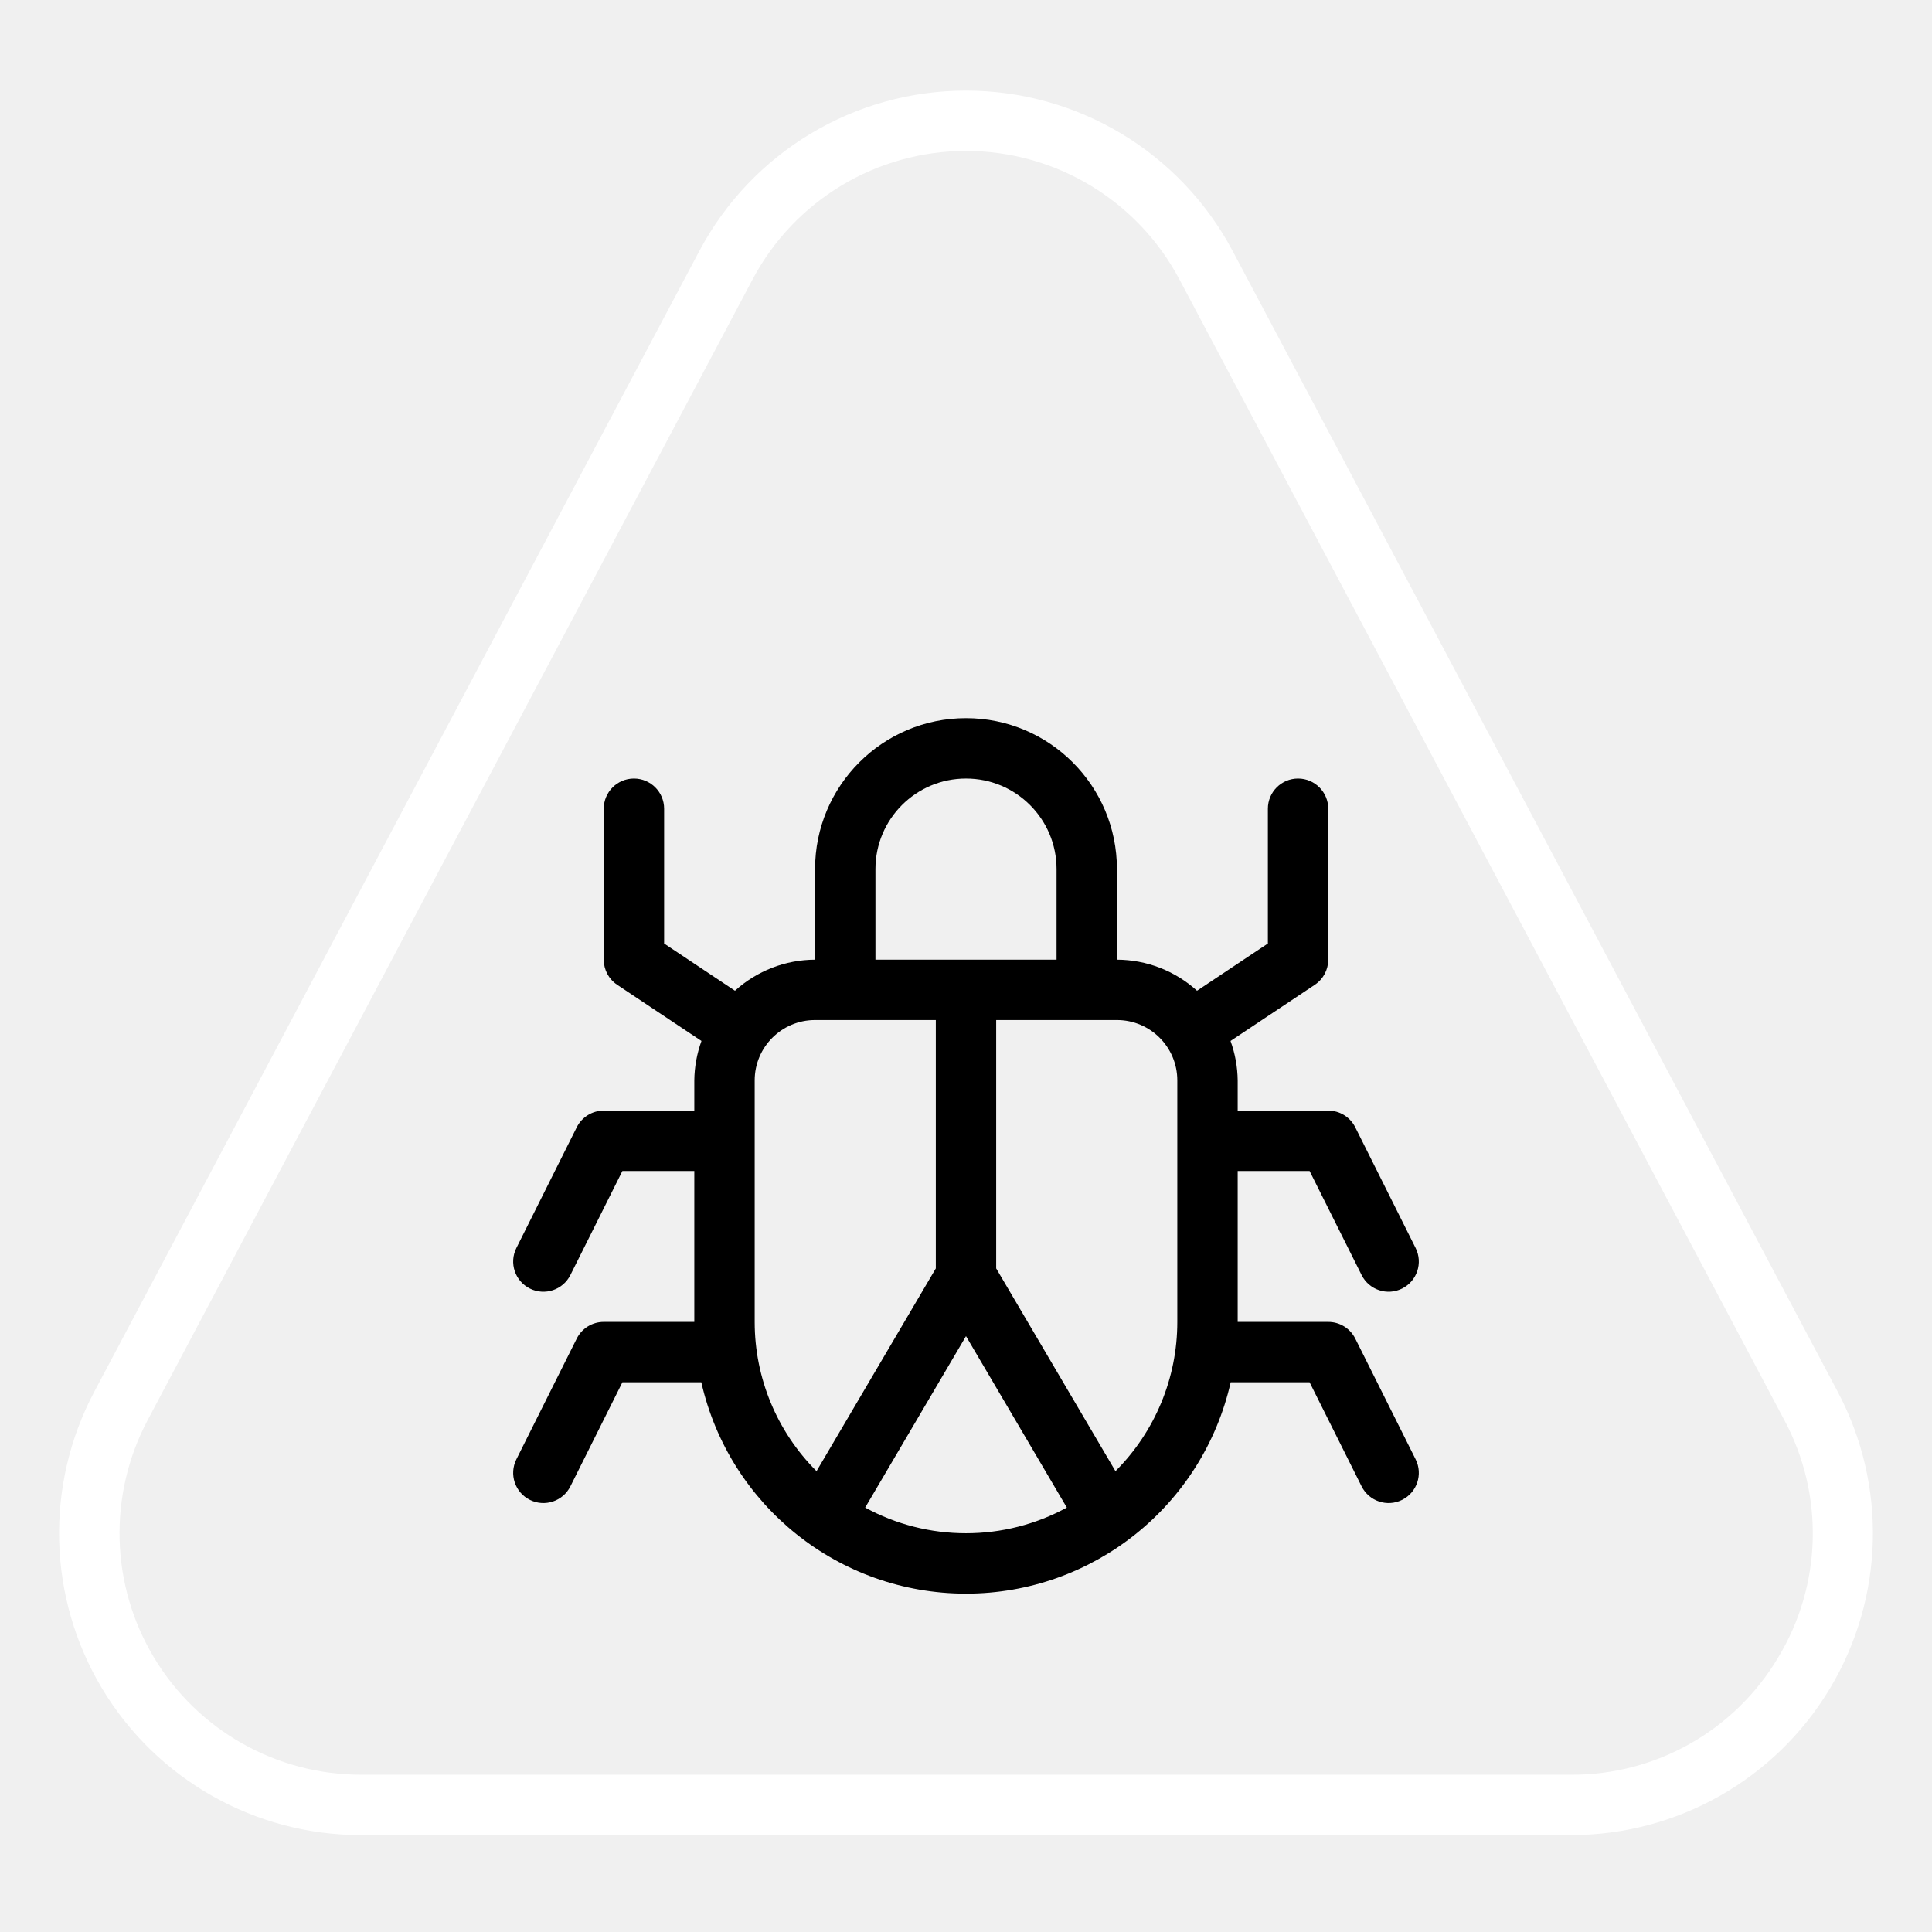
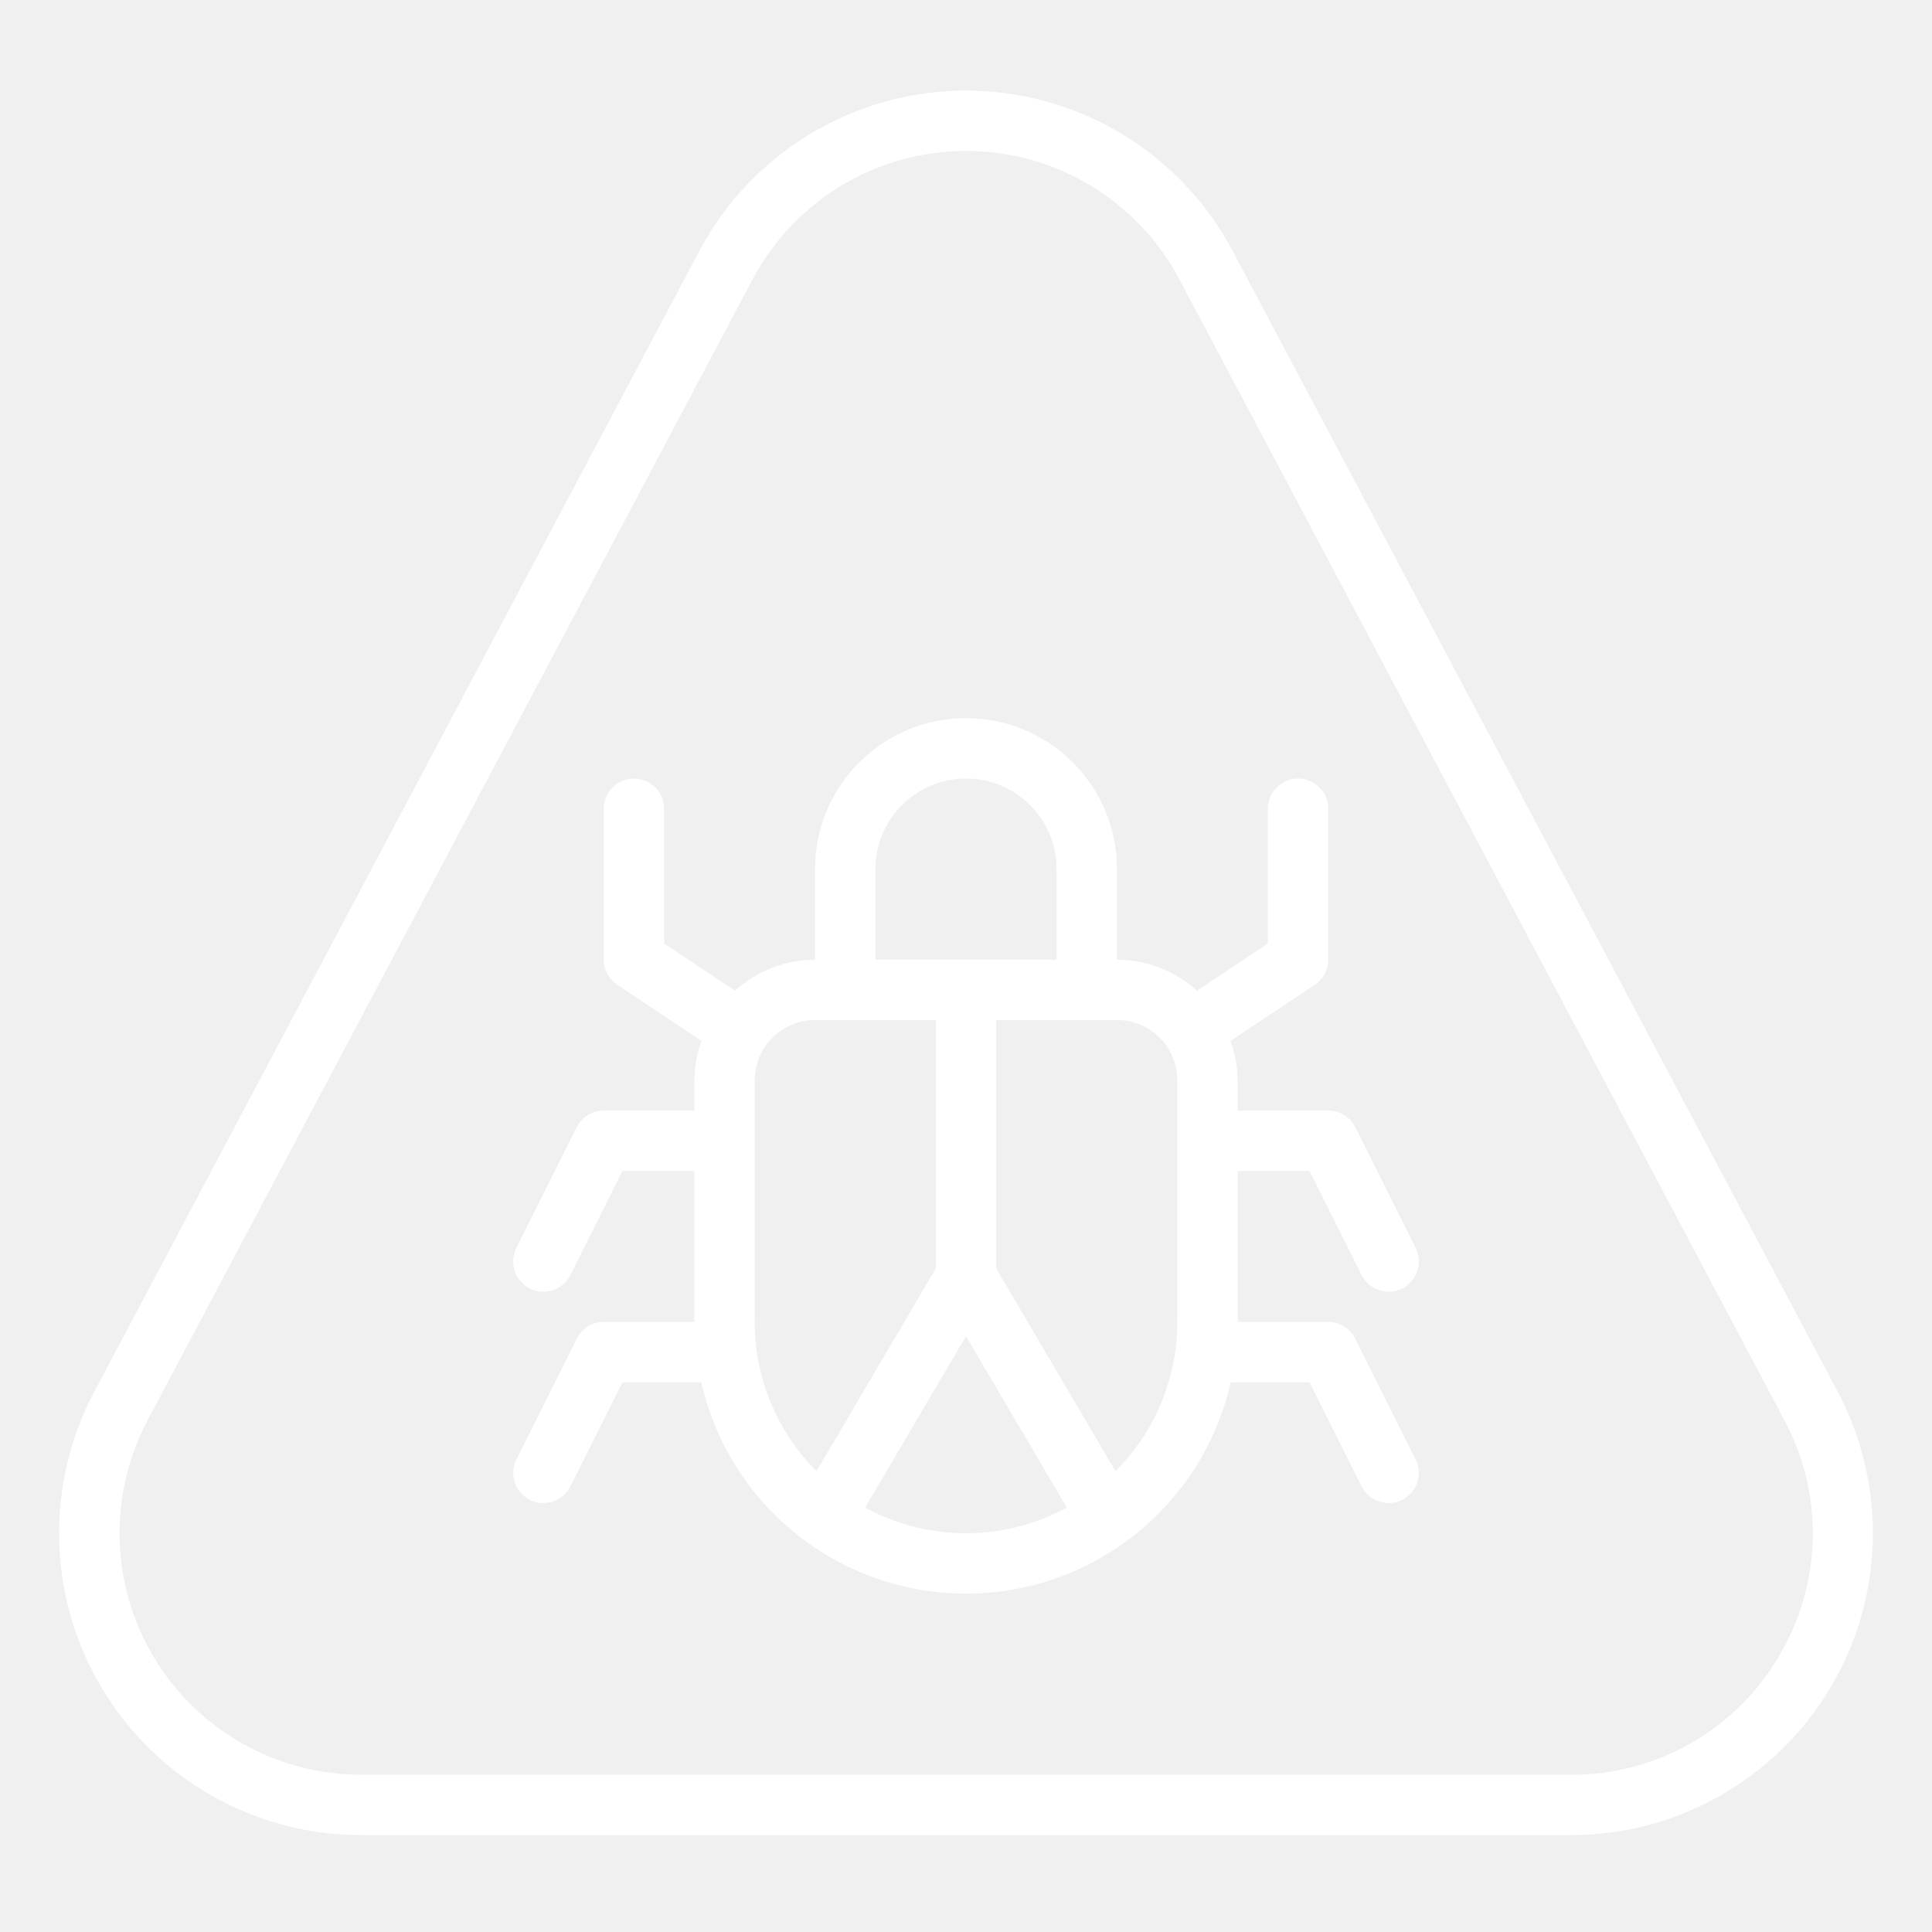
<svg xmlns="http://www.w3.org/2000/svg" viewBox="0 0 64 64">
  <g id="outline">
    <path fill="#ffffff" d="M40.834,8.315a10,10,0,0,0-17.668,0L3.125,46.1A10,10,0,0,0,11.96,60.79H52.04A10,10,0,0,0,60.875,46.1ZM58.9,54.914A7.936,7.936,0,0,1,52.04,58.79H11.96A8,8,0,0,1,4.892,47.042l20.04-37.79a8,8,0,0,1,14.136,0l20.04,37.79A7.937,7.937,0,0,1,58.9,54.914Z" />
-     <path d="M43.382,38.79l1.723,3.447a1,1,0,1,0,1.79-.894l-2-4a1,1,0,0,0-.9-.553H41v-1a3.968,3.968,0,0,0-.237-1.307l2.792-1.861A1,1,0,0,0,44,31.79v-5a1,1,0,1,0-2,0v4.465l-2.347,1.564A3.971,3.971,0,0,0,37,31.79v-3a5,5,0,0,0-10,0v3a3.971,3.971,0,0,0-2.653,1.029L22,31.255V26.79a1,1,0,0,0-2,0v5a1,1,0,0,0,.445.832l2.792,1.861A3.968,3.968,0,0,0,23,35.79v1H20a1,1,0,0,0-.895.553l-2,4a1,1,0,0,0,1.79.894l1.723-3.447H23v5H20a1,1,0,0,0-.895.553l-2,4a1,1,0,0,0,1.79.894l1.723-3.447h2.614a8.991,8.991,0,0,0,17.536,0h2.614l1.723,3.447a1,1,0,0,0,1.79-.894l-2-4a1,1,0,0,0-.9-.553H41v-5ZM29,28.79a3,3,0,0,1,6,0v3H29Zm-4,15v-8a2,2,0,0,1,2-2h4v8.228l-3.951,6.716A6.98,6.98,0,0,1,25,43.79Zm7,7a6.951,6.951,0,0,1-3.34-.85L32,44.262l3.34,5.678A6.951,6.951,0,0,1,32,50.79Zm7-7a6.98,6.98,0,0,1-2.049,4.944L33,42.018V33.79h4a2,2,0,0,1,2,2Z" />
+     <path fill="#ffffff" d="M43.382,38.79l1.723,3.447a1,1,0,1,0,1.79-.894l-2-4a1,1,0,0,0-.9-.553H41v-1a3.968,3.968,0,0,0-.237-1.307l2.792-1.861A1,1,0,0,0,44,31.79v-5a1,1,0,1,0-2,0v4.465l-2.347,1.564A3.971,3.971,0,0,0,37,31.79v-3a5,5,0,0,0-10,0v3a3.971,3.971,0,0,0-2.653,1.029L22,31.255V26.79a1,1,0,0,0-2,0v5a1,1,0,0,0,.445.832l2.792,1.861A3.968,3.968,0,0,0,23,35.79v1H20a1,1,0,0,0-.895.553l-2,4a1,1,0,0,0,1.79.894l1.723-3.447H23v5H20a1,1,0,0,0-.895.553l-2,4a1,1,0,0,0,1.79.894l1.723-3.447h2.614a8.991,8.991,0,0,0,17.536,0h2.614l1.723,3.447a1,1,0,0,0,1.79-.894l-2-4a1,1,0,0,0-.9-.553H41v-5ZM29,28.79a3,3,0,0,1,6,0v3H29Zm-4,15v-8a2,2,0,0,1,2-2h4v8.228l-3.951,6.716A6.98,6.98,0,0,1,25,43.79Zm7,7a6.951,6.951,0,0,1-3.34-.85L32,44.262l3.34,5.678A6.951,6.951,0,0,1,32,50.79Zm7-7a6.98,6.98,0,0,1-2.049,4.944L33,42.018V33.79h4a2,2,0,0,1,2,2Z" />
  </g>
</svg>
